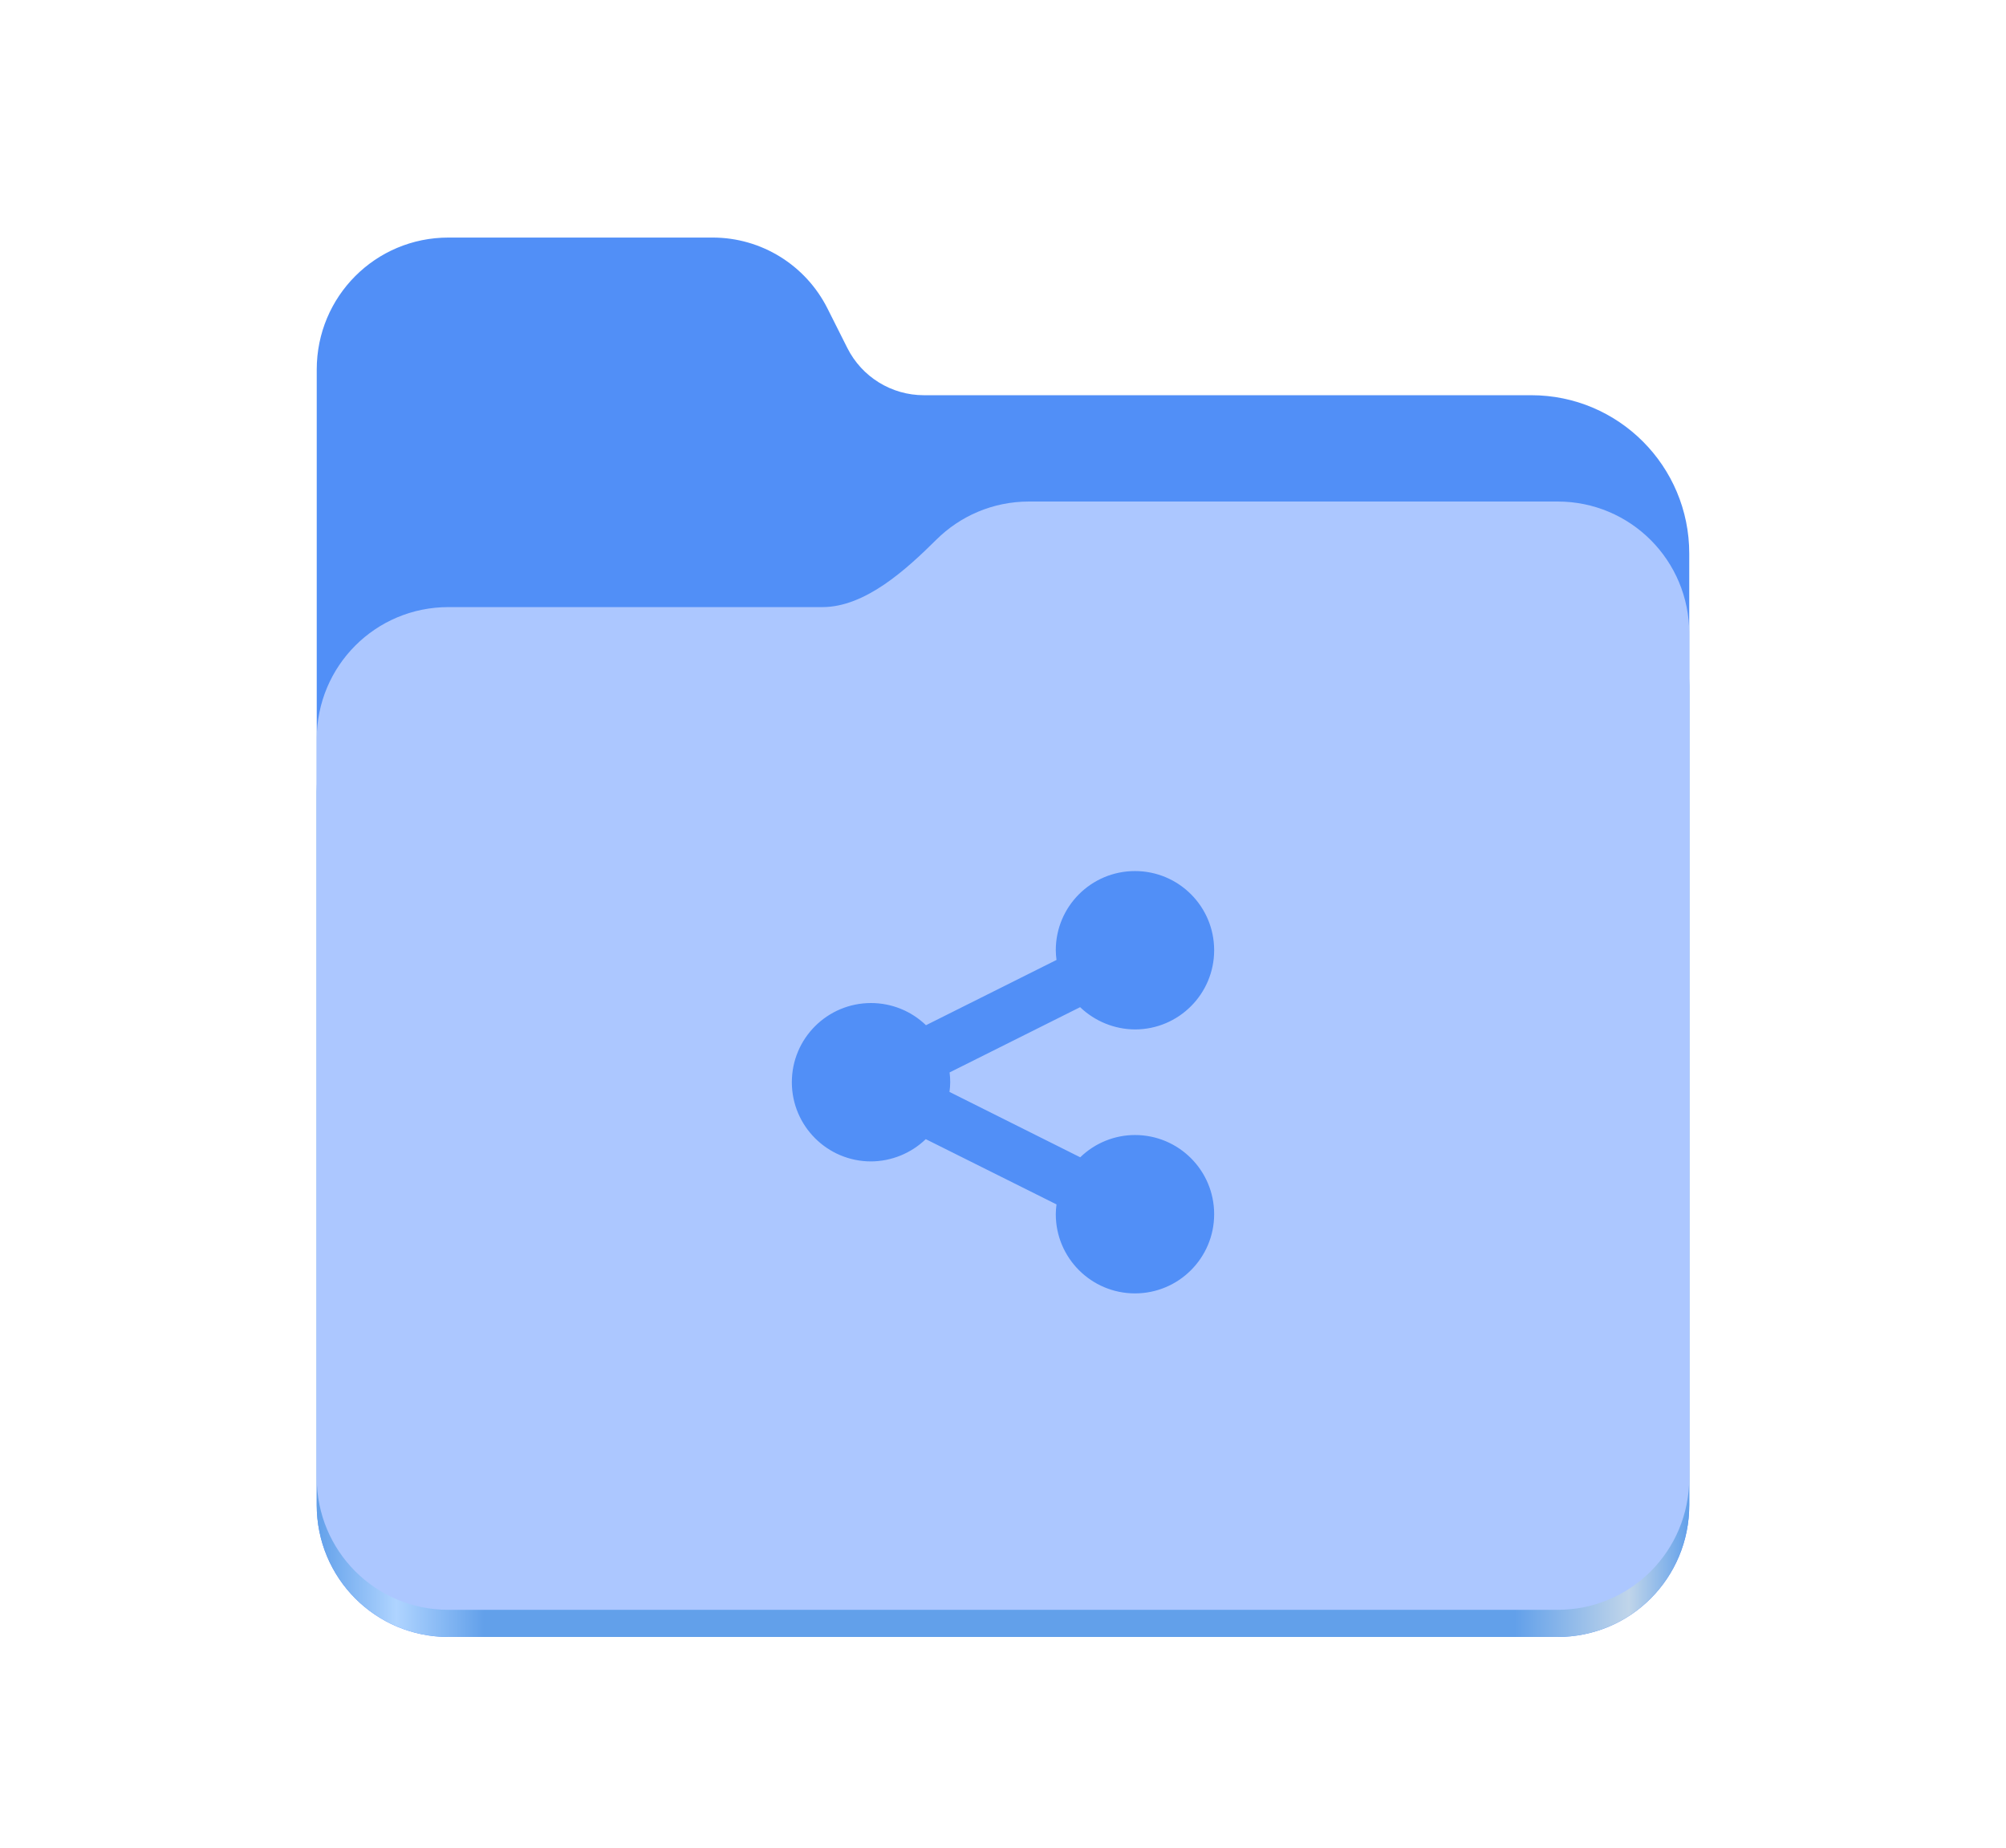
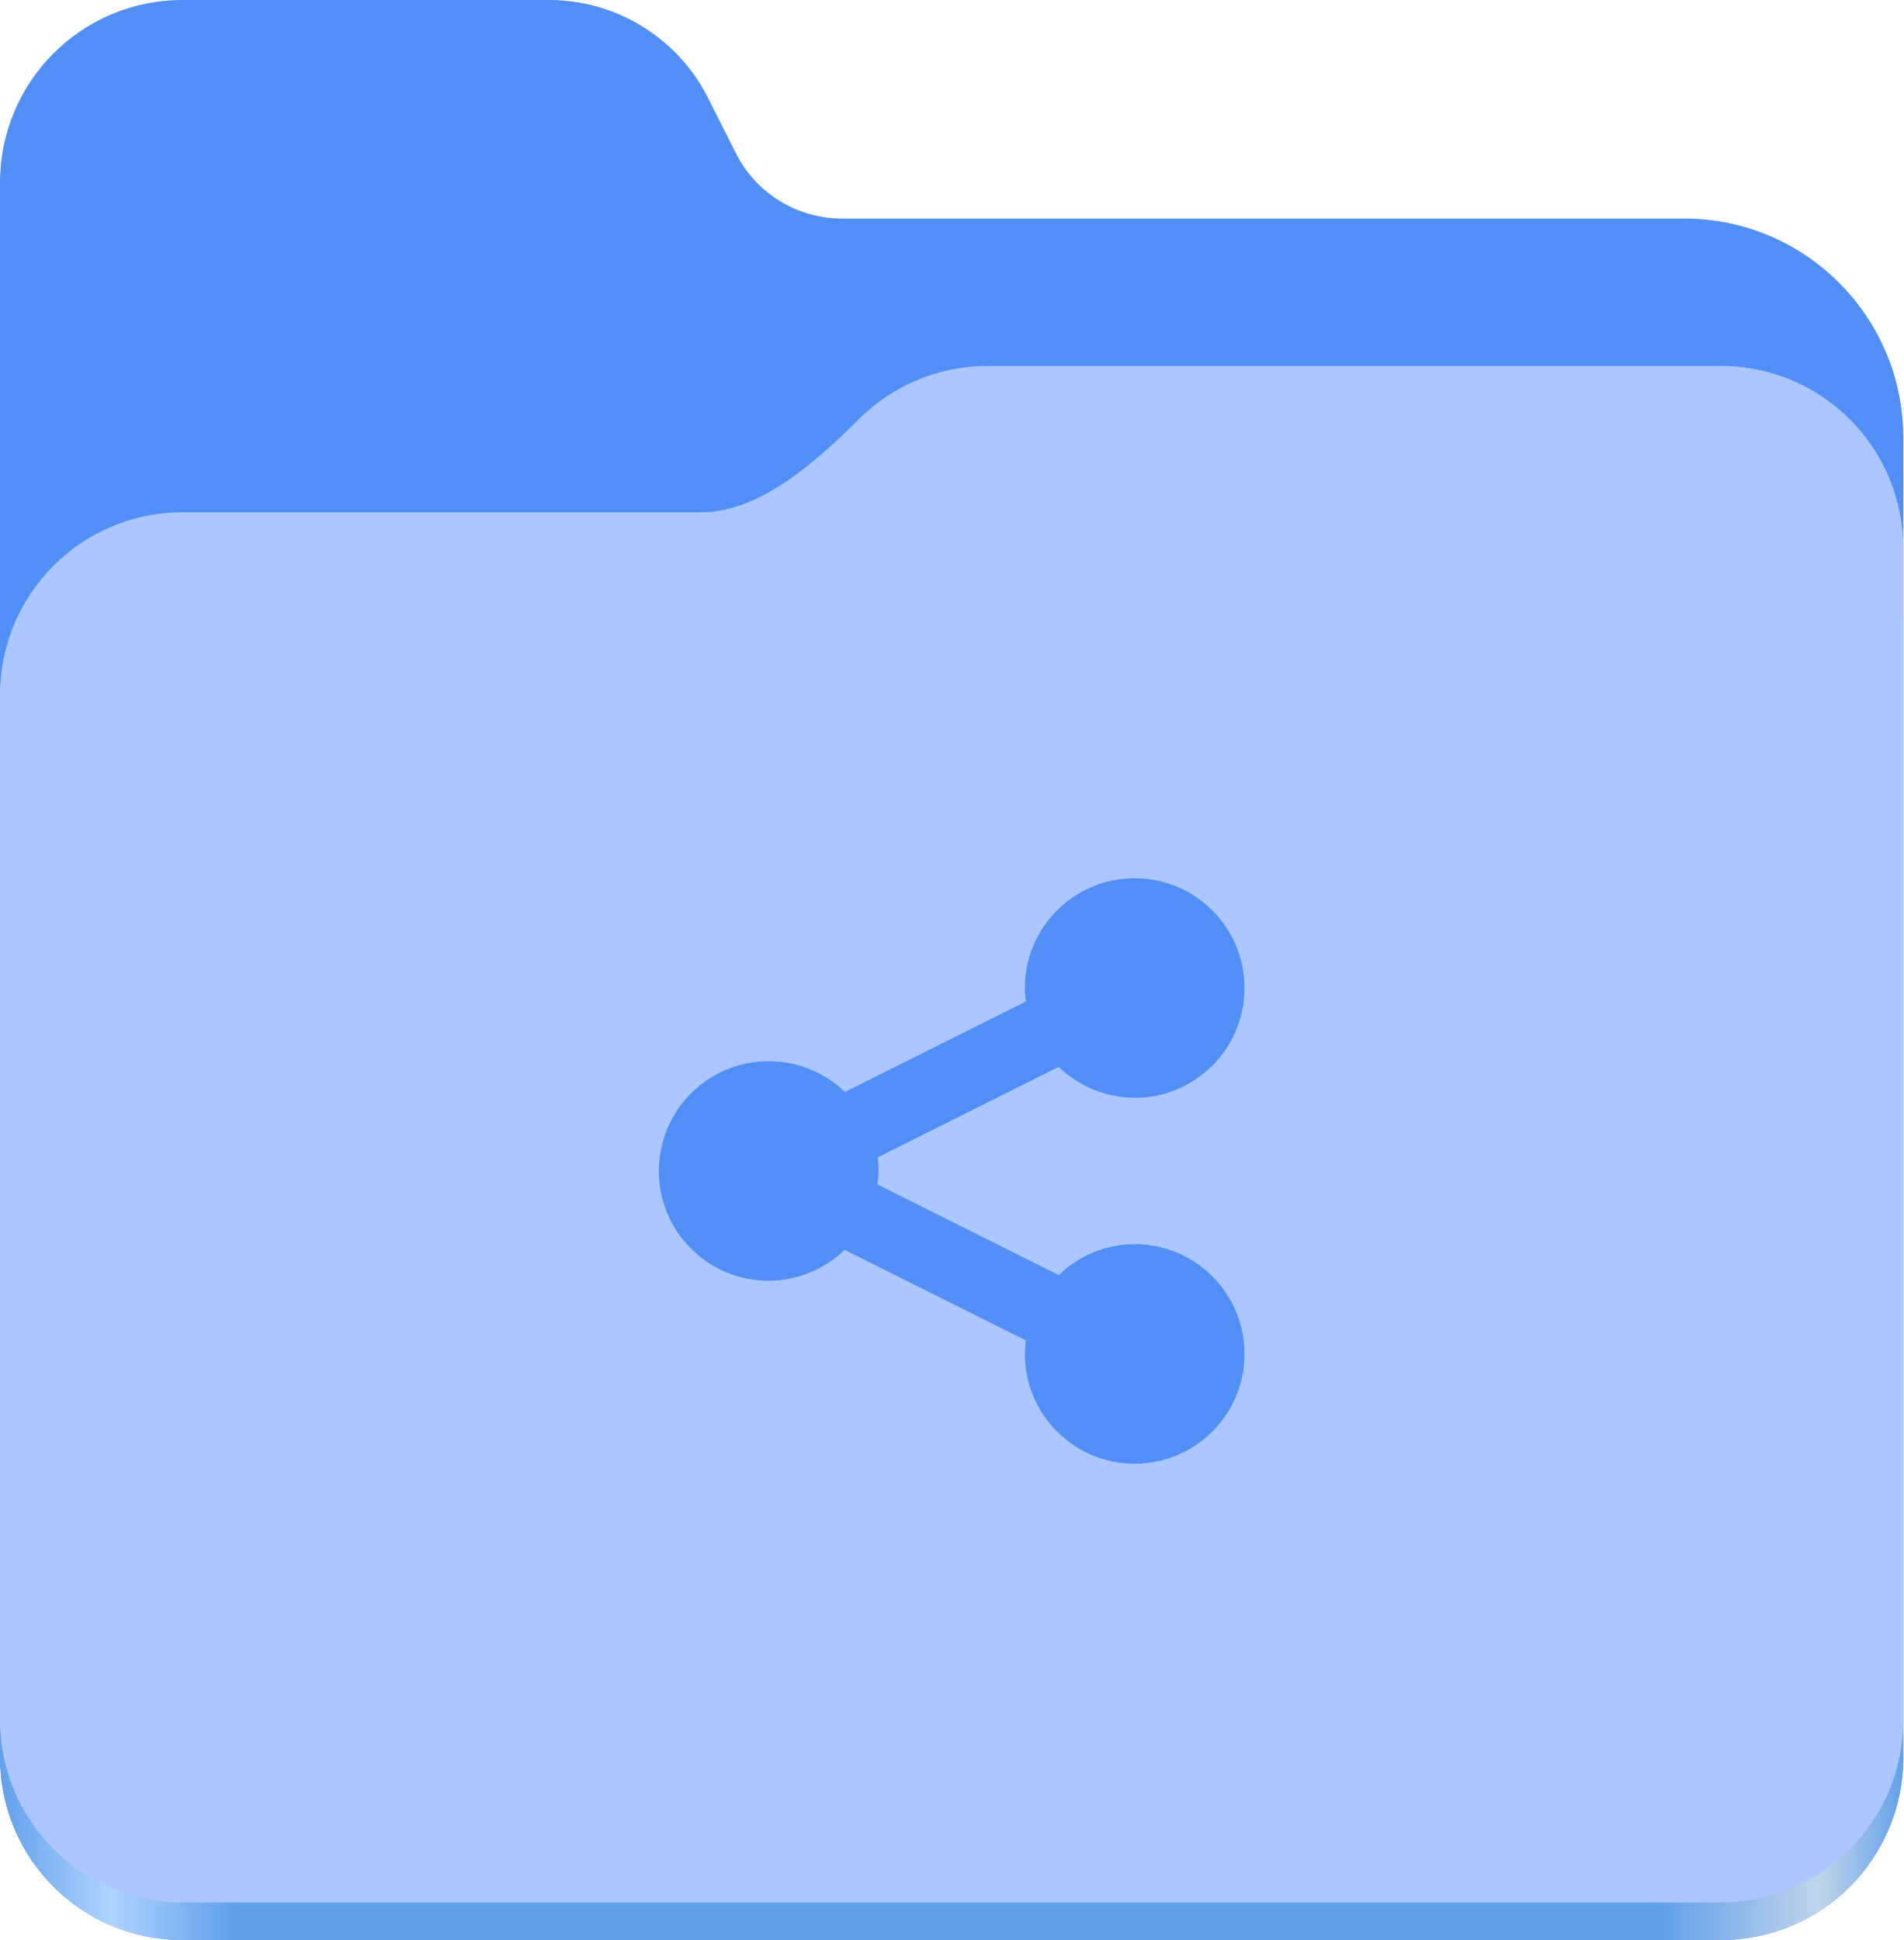
- <svg xmlns="http://www.w3.org/2000/svg" width="152" height="140" id="screenshot-51aa5b83-99dd-8061-8006-944420023b57" viewBox="0 0 152 140" fill="none" version="1.1">
+ <svg xmlns="http://www.w3.org/2000/svg" id="screenshot-51aa5b83-99dd-8061-8006-944420023b57" fill="none" version="1.1" viewBox="24 18 104 106.03">
  <g id="shape-51aa5b83-99dd-8061-8006-944420023b57">
    <g class="frame-container-wrapper">
      <g class="frame-container-blur">
        <g class="frame-container-shadows">
          <g fill="none">
            <g class="fills" id="fills-51aa5b83-99dd-8061-8006-944420023b57">
              <rect rx="0" ry="0" x="0" y="0" width="152" height="140" transform="matrix(1, 0, 0, 1, 0, 0)" class="frame-background" />
            </g>
            <g class="frame-children">
              <g id="shape-51aa5b83-99dd-8061-8006-944420023b77" height="128" width="128" rx="0" ry="0" style="fill: rgb(0, 0, 0);">
                <g id="shape-51aa5b83-99dd-8061-8006-944420023b79" style="display: none;">
                  <g class="fills" id="fills-51aa5b83-99dd-8061-8006-944420023b79">
                    <rect width="128" height="128" x="12" transform="matrix(1, 0, 0, 1, 0, 0)" style="fill: none;" ry="0" fill="none" rx="0" y="6" />
                  </g>
                </g>
                <g id="shape-51aa5b83-99dd-8061-8006-944420023b7a">
                  <g class="fills" id="fills-51aa5b83-99dd-8061-8006-944420023b7a">
                    <path d="M33.977,18C28.449,18,24,22.461,24,28L24,114.031C24,119.574,28.449,124.031,33.977,124.031L118.02,124.031C123.551,124.031,128,119.574,128,114.031L128,41.945C128,35.317,122.641,29.945,116.027,29.945L70,29.945C67.547,29.945,65.305,28.559,64.203,26.363L62.699,23.371C61.043,20.078,57.68,18,54,18ZM33.977,18" style="fill: rgb(81, 143, 247); fill-opacity: 1;" />
                  </g>
                </g>
                <g id="shape-51aa5b83-99dd-8061-8006-944420023b7b">
                  <defs>
                    <linearGradient x1="2689.252" y1="-1106.803" x2="2918.07" y2="-1106.803" id="render-39-a" gradientTransform="matrix(1, 0, 0, 1, 12, 6) matrix(0.45451 0 0 0.455522 -1210.292 616.1726)" gradientUnits="userSpaceOnUse">
                      <stop offset="0" stop-color="#62a0ea" />
                      <stop offset=".058" stop-color="#afd4ff" />
                      <stop offset=".122" stop-color="#62a0ea" />
                      <stop offset=".873" stop-color="#62a0ea" />
                      <stop offset=".956" stop-color="#c0d5ea" />
                      <stop offset="1" stop-color="#62a0ea" />
                    </linearGradient>
                  </defs>
                  <g class="fills" id="fills-51aa5b83-99dd-8061-8006-944420023b7b">
                    <path d="M77.977,42C75.23,42,72.75,43.102,70.949,44.891C68.676,47.145,65.566,50,62.316,50L33.977,50C28.449,50,24,54.461,24,60L24,114.031C24,119.574,28.449,124.031,33.977,124.031L118.02,124.031C123.551,124.031,128,119.574,128,114.031L128,52C128,46.461,123.551,42,118.02,42ZM77.977,42" fill="url(#render-39-a)" style="fill: url(&quot;#render-39-a&quot;);" />
                  </g>
                </g>
                <g id="shape-51aa5b83-99dd-8061-8006-944420023b7c">
                  <g class="fills" id="fills-51aa5b83-99dd-8061-8006-944420023b7c">
                    <path d="M77.977,38C75.23,38,72.75,39.102,70.949,40.891C68.676,43.145,65.566,46,62.316,46L33.977,46C28.449,46,24,50.461,24,56L24,111.977C24,117.516,28.449,121.977,33.977,121.977L118.02,121.977C123.551,121.977,128,117.516,128,111.977L128,48C128,42.461,123.551,38,118.02,38ZM77.977,38" style="fill: rgb(172, 199, 255); fill-opacity: 1;" />
                  </g>
                </g>
                <g id="shape-51aa5b83-99dd-8061-8006-944420023b7d">
                  <g class="fills" id="fills-51aa5b83-99dd-8061-8006-944420023b7d">
                    <path d="M86,66C82.688,66,80,68.68,80,72C80,72.242,80.023,72.492,80.055,72.734L70.164,77.68C69.047,76.602,67.555,76,66,76C62.688,76,60,78.68,60,82C60,85.313,62.688,88,66,88C67.547,87.992,69.039,87.383,70.148,86.313L80.055,91.258C80.023,91.5,80,91.75,80,92C80,95.313,82.688,98,86,98C89.312,98,92,95.313,92,92C92,88.68,89.312,86,86,86C84.453,86,82.961,86.609,81.852,87.688L71.945,82.734C71.977,82.492,72,82.242,72,82C72,81.75,71.984,81.5,71.953,81.258L81.844,76.313C82.961,77.383,84.453,77.992,86,78C89.312,78,92,75.313,92,72C92,68.68,89.312,66,86,66ZM86,66" style="fill: rgb(81, 143, 247); fill-opacity: 1;" />
                  </g>
                </g>
              </g>
            </g>
          </g>
        </g>
      </g>
    </g>
  </g>
</svg>
